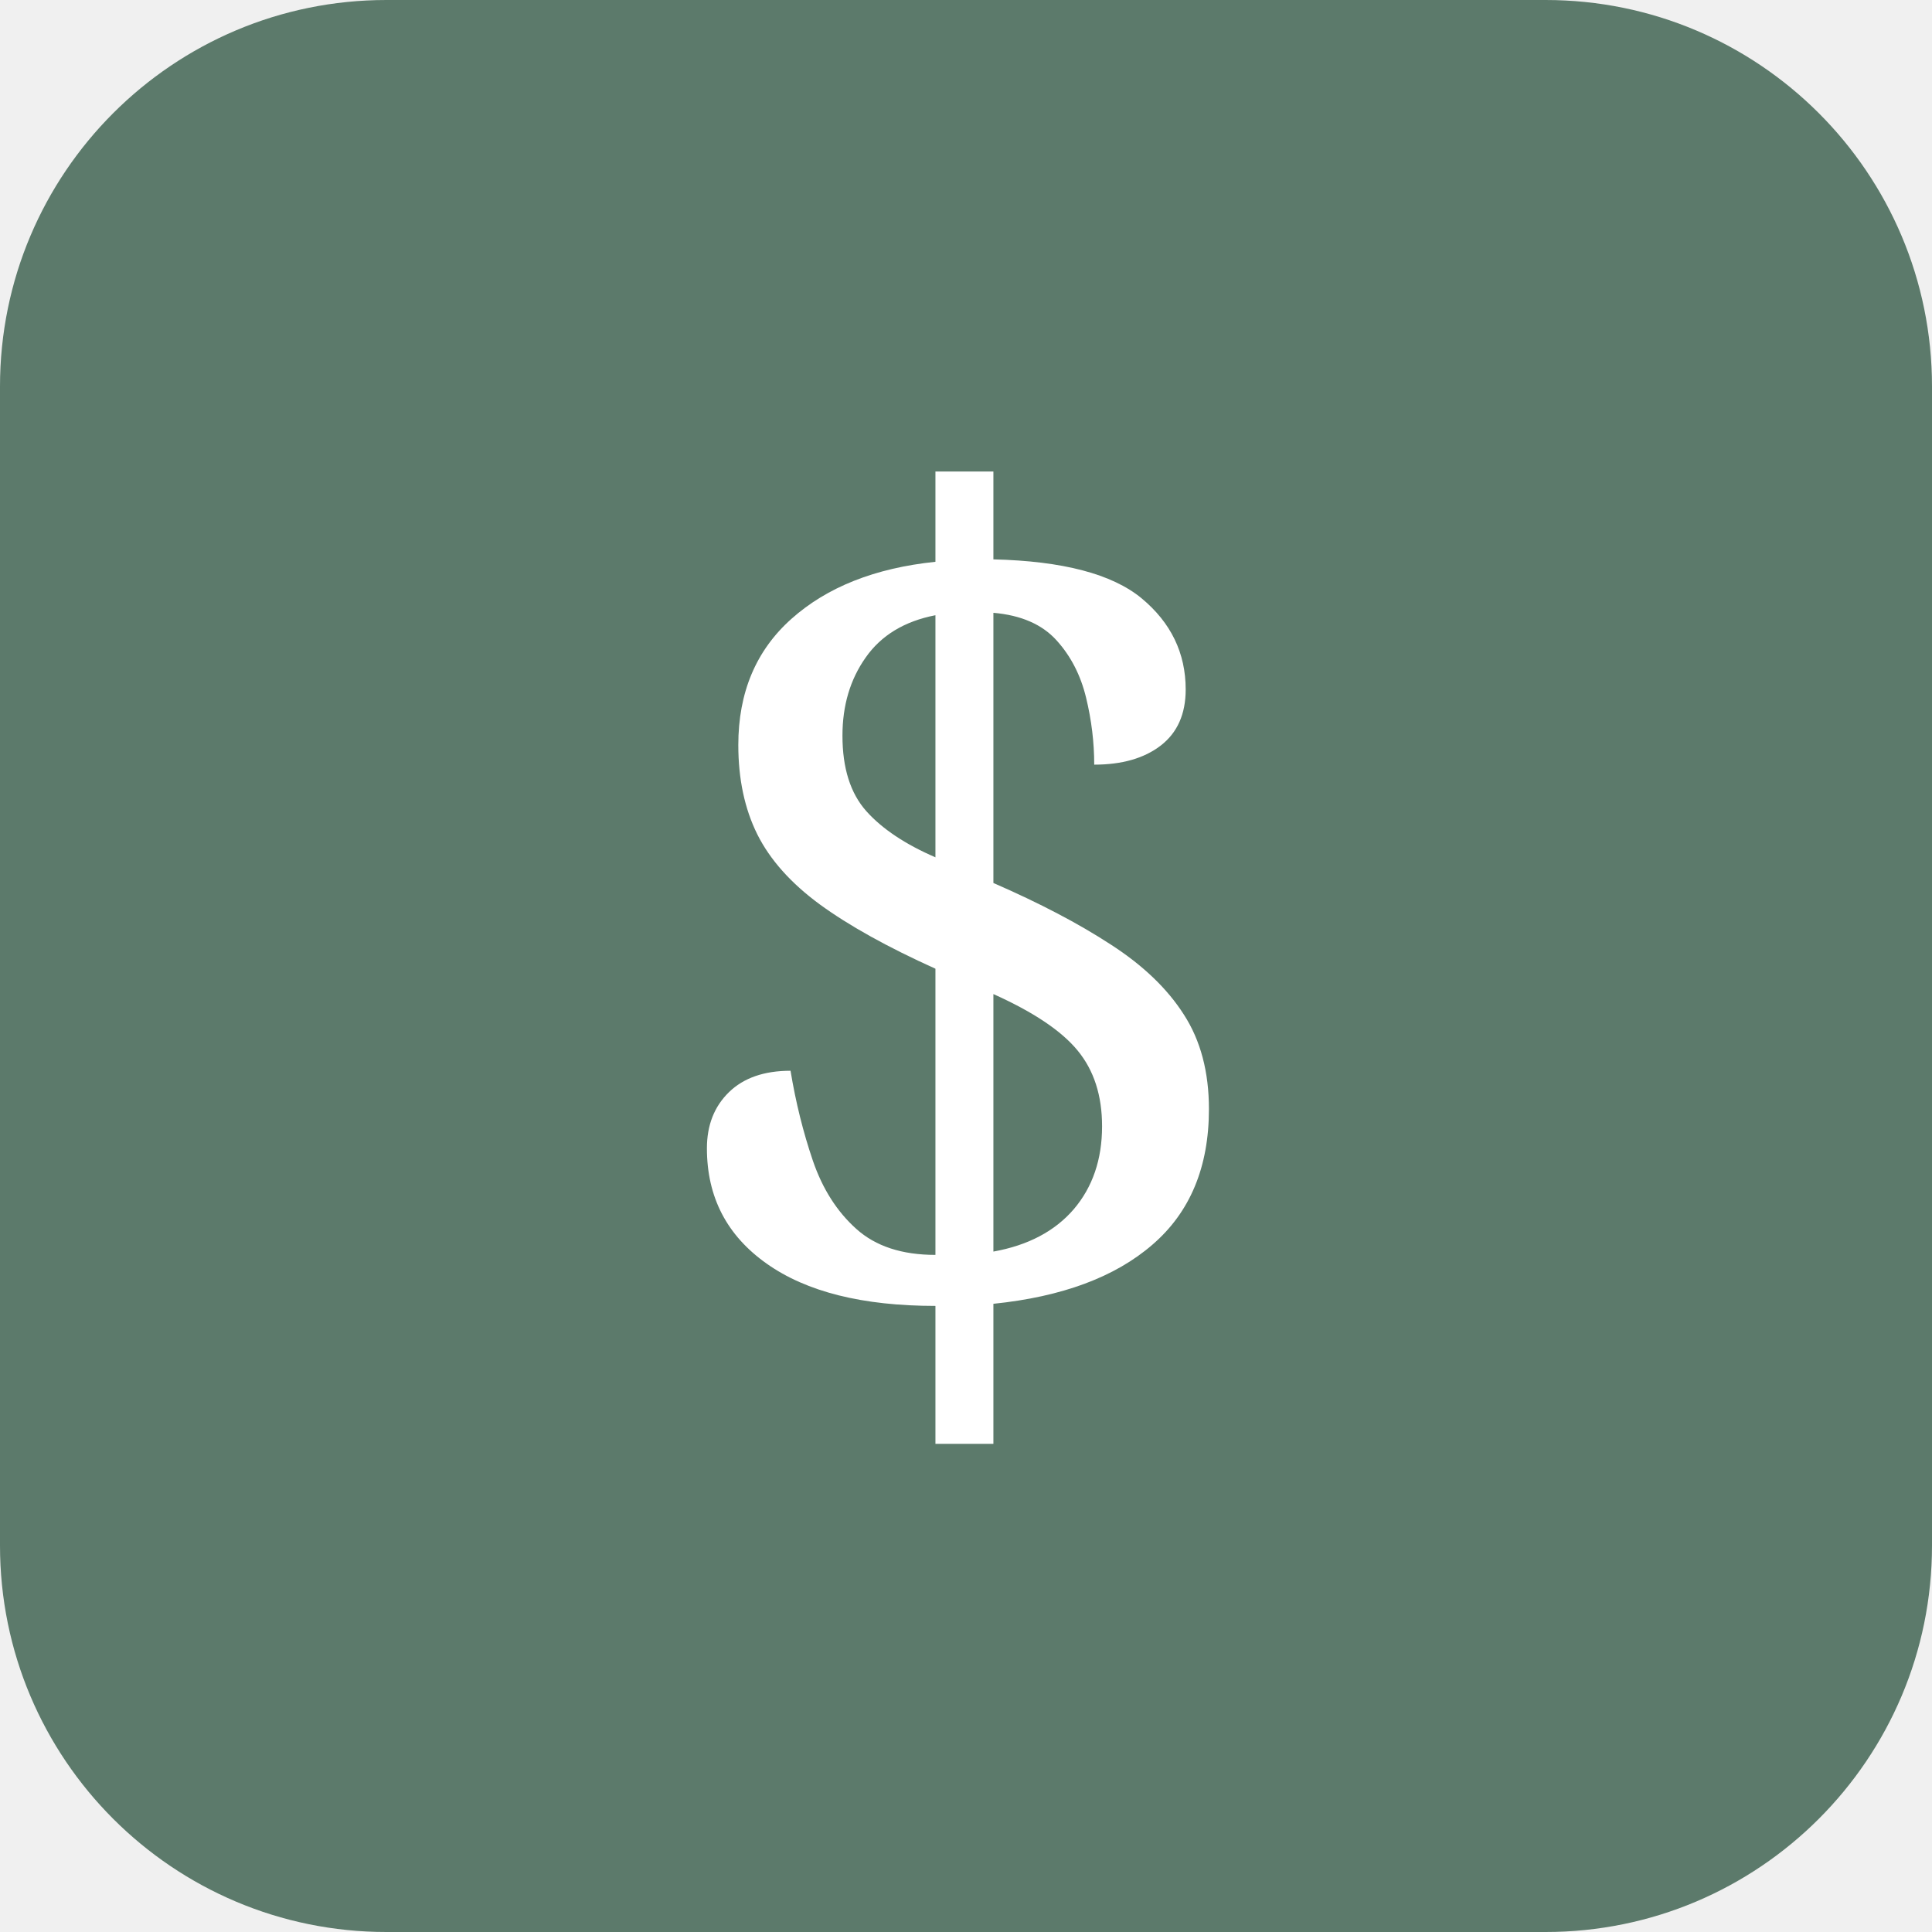
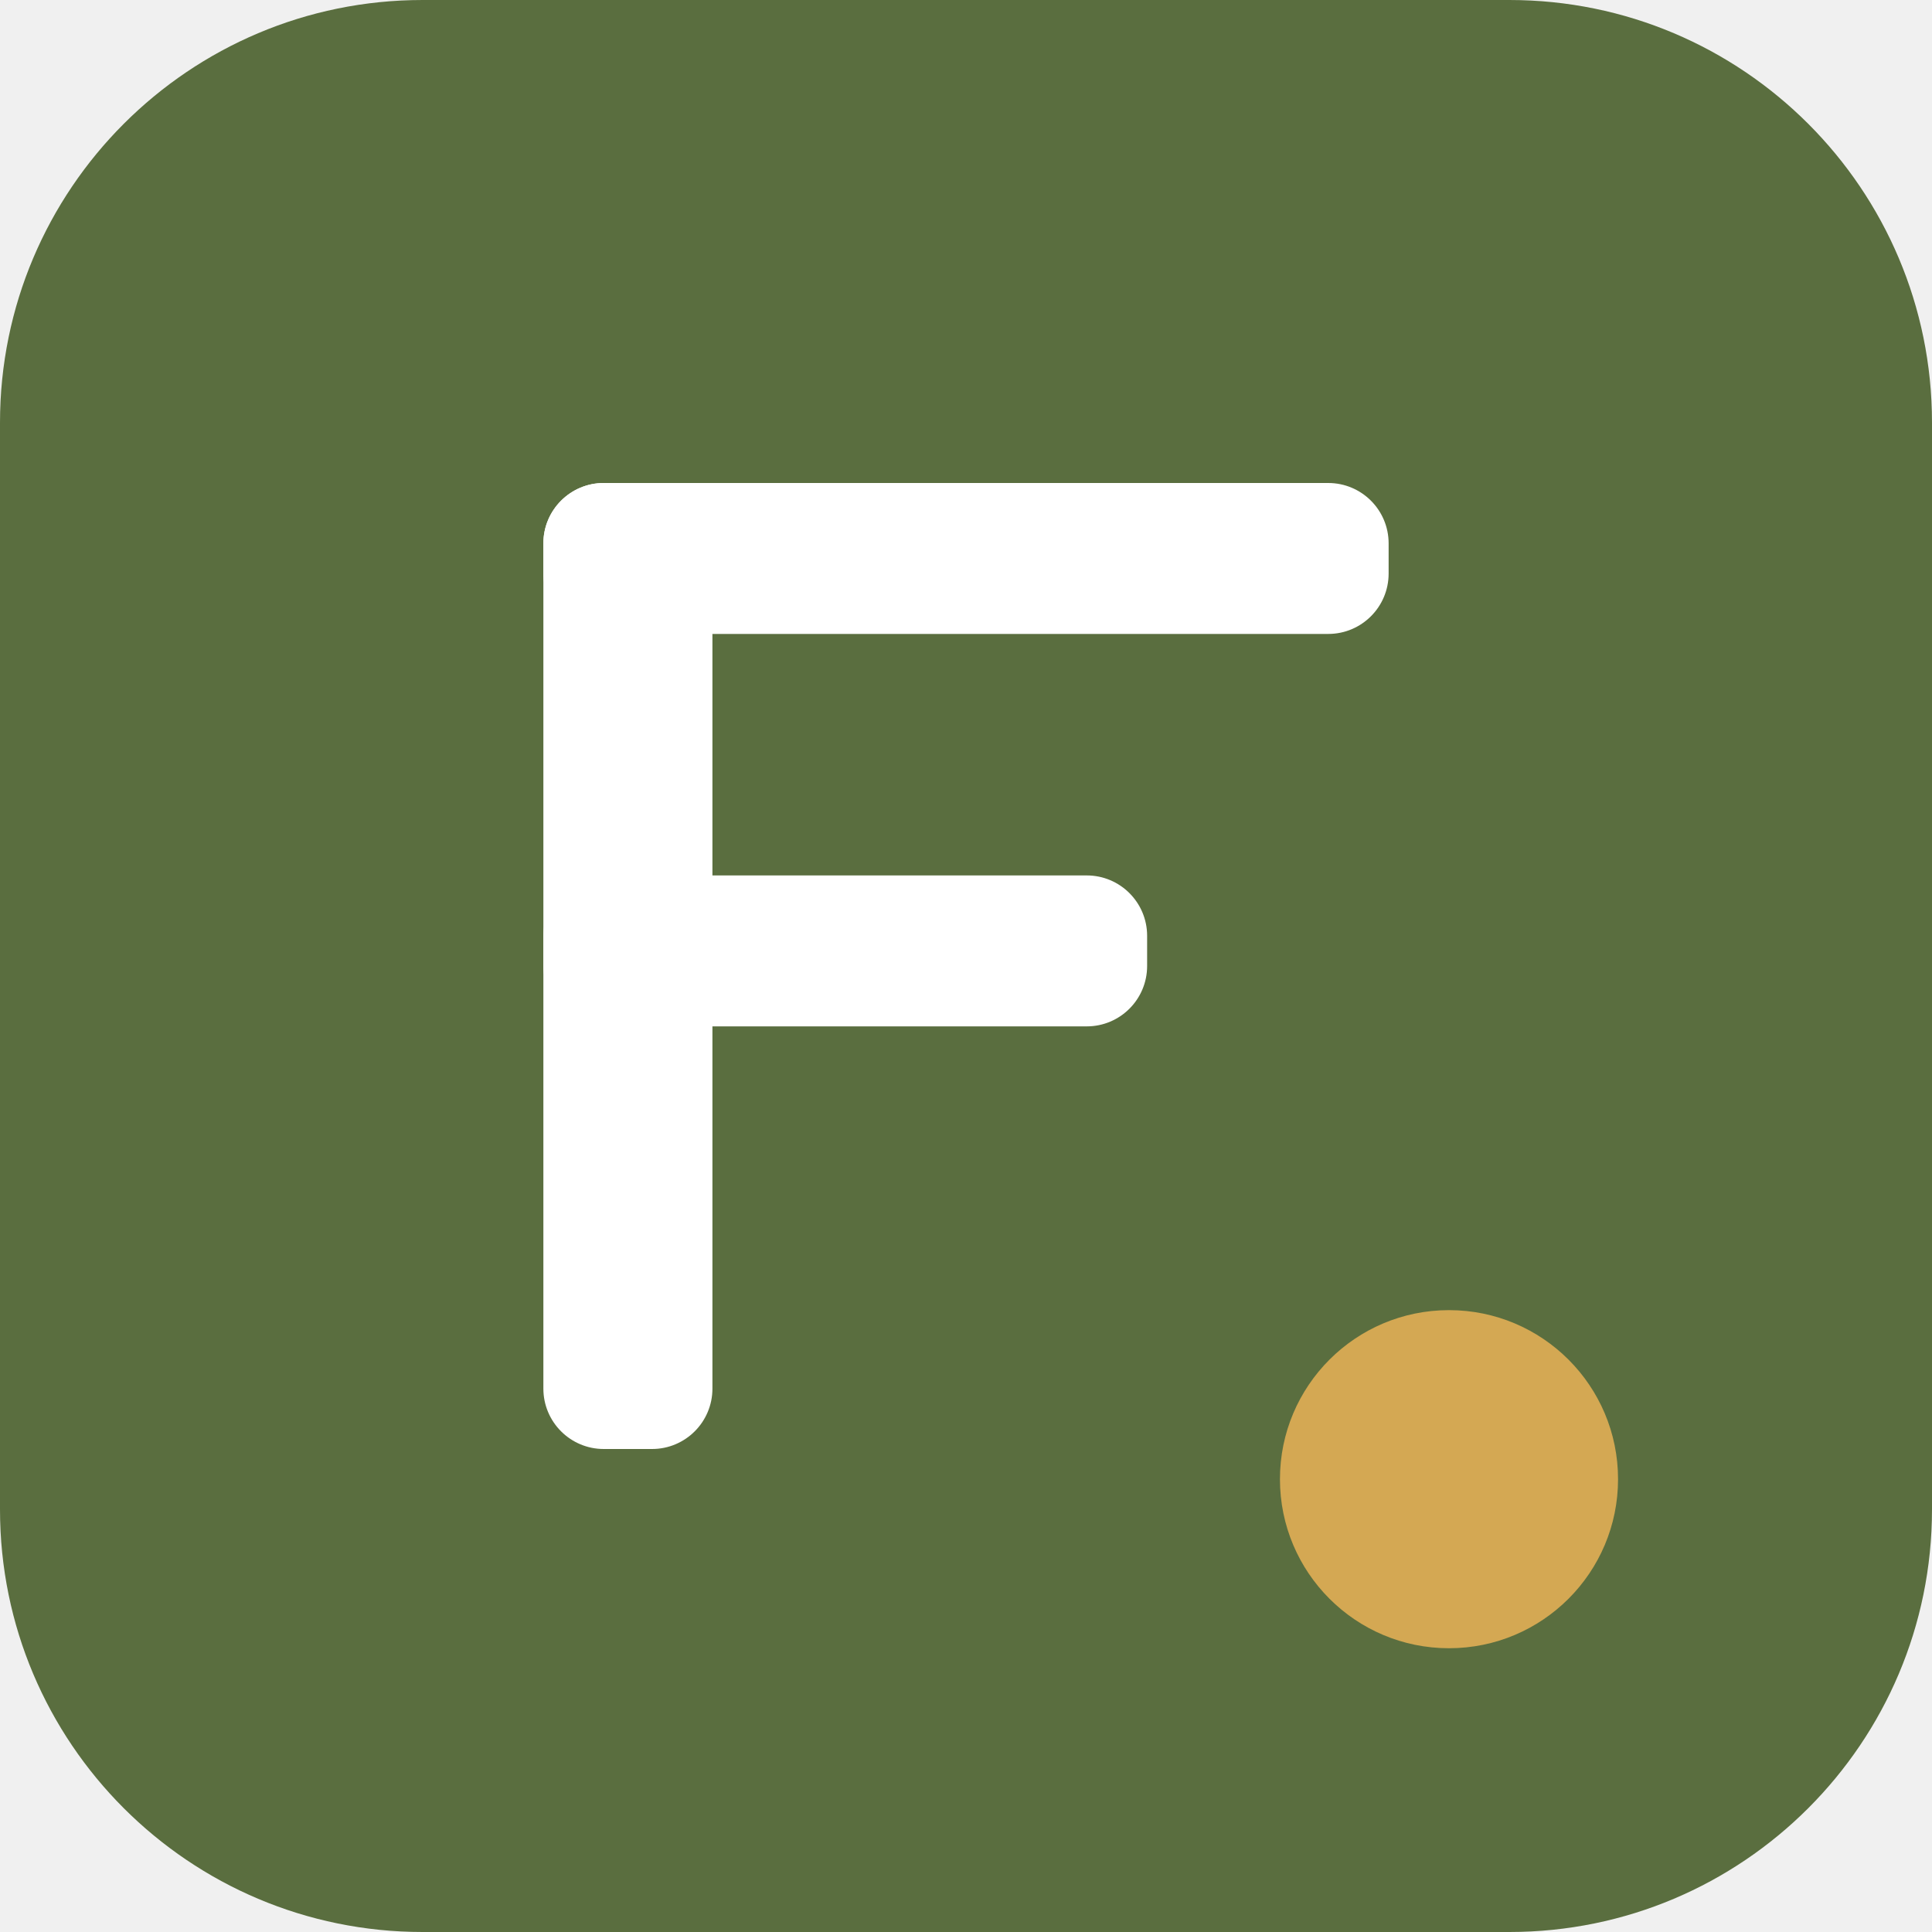
- <svg xmlns="http://www.w3.org/2000/svg" viewBox="0 0 100 100">
-   <rect width="100" height="100" rx="20" fill="#5C7A6B" />
-   <text y="70" font-size="60" text-anchor="middle" x="50" fill="white" font-family="serif">$</text>
+ <svg xmlns="http://www.w3.org/2000/svg" viewBox="0 0 32 32" shape-rendering="geometricPrecision">
+   <rect width="32" height="32" rx="7" fill="#5a6e3f" />
+   <rect x="9" y="8" width="14" height="2.5" rx="1" fill="#ffffff" />
+   <rect x="9" y="14.5" width="10" height="2.5" rx="1" fill="#ffffff" />
+   <rect x="9" y="8" width="2.8" height="16" rx="1" fill="#ffffff" />
+   <circle cx="24" cy="24.5" r="2.8" fill="#d4a853" />
</svg>
